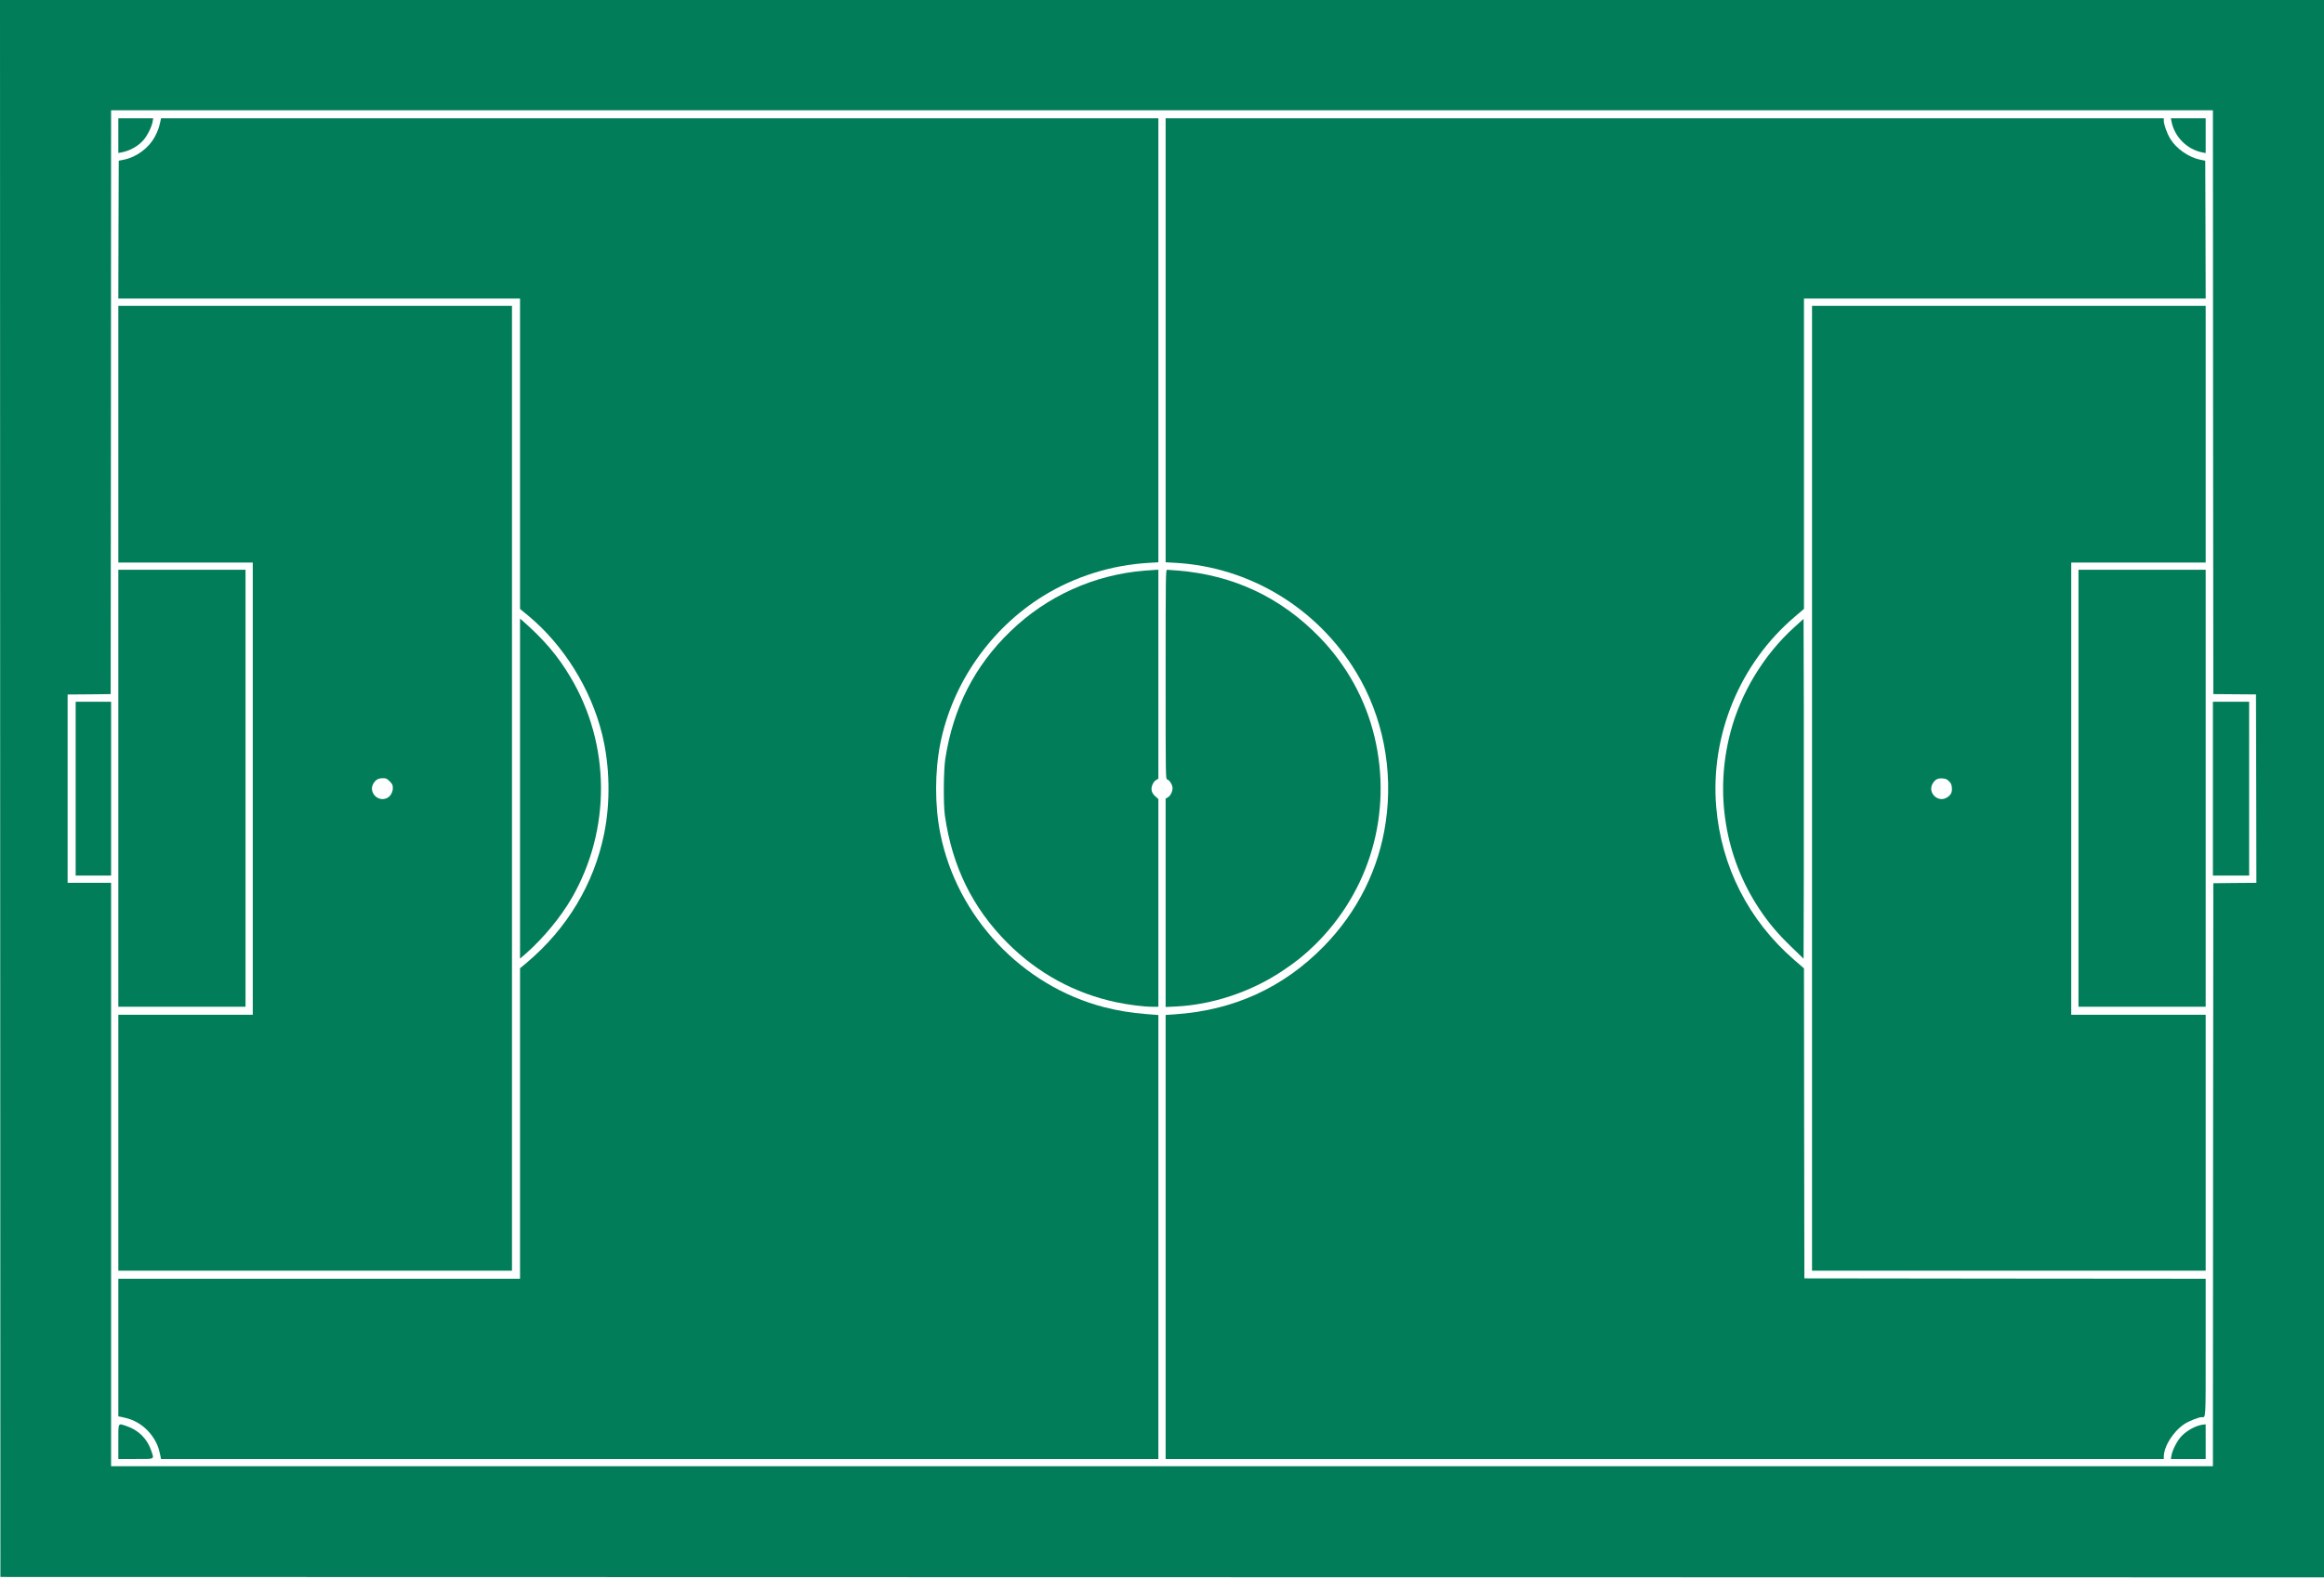
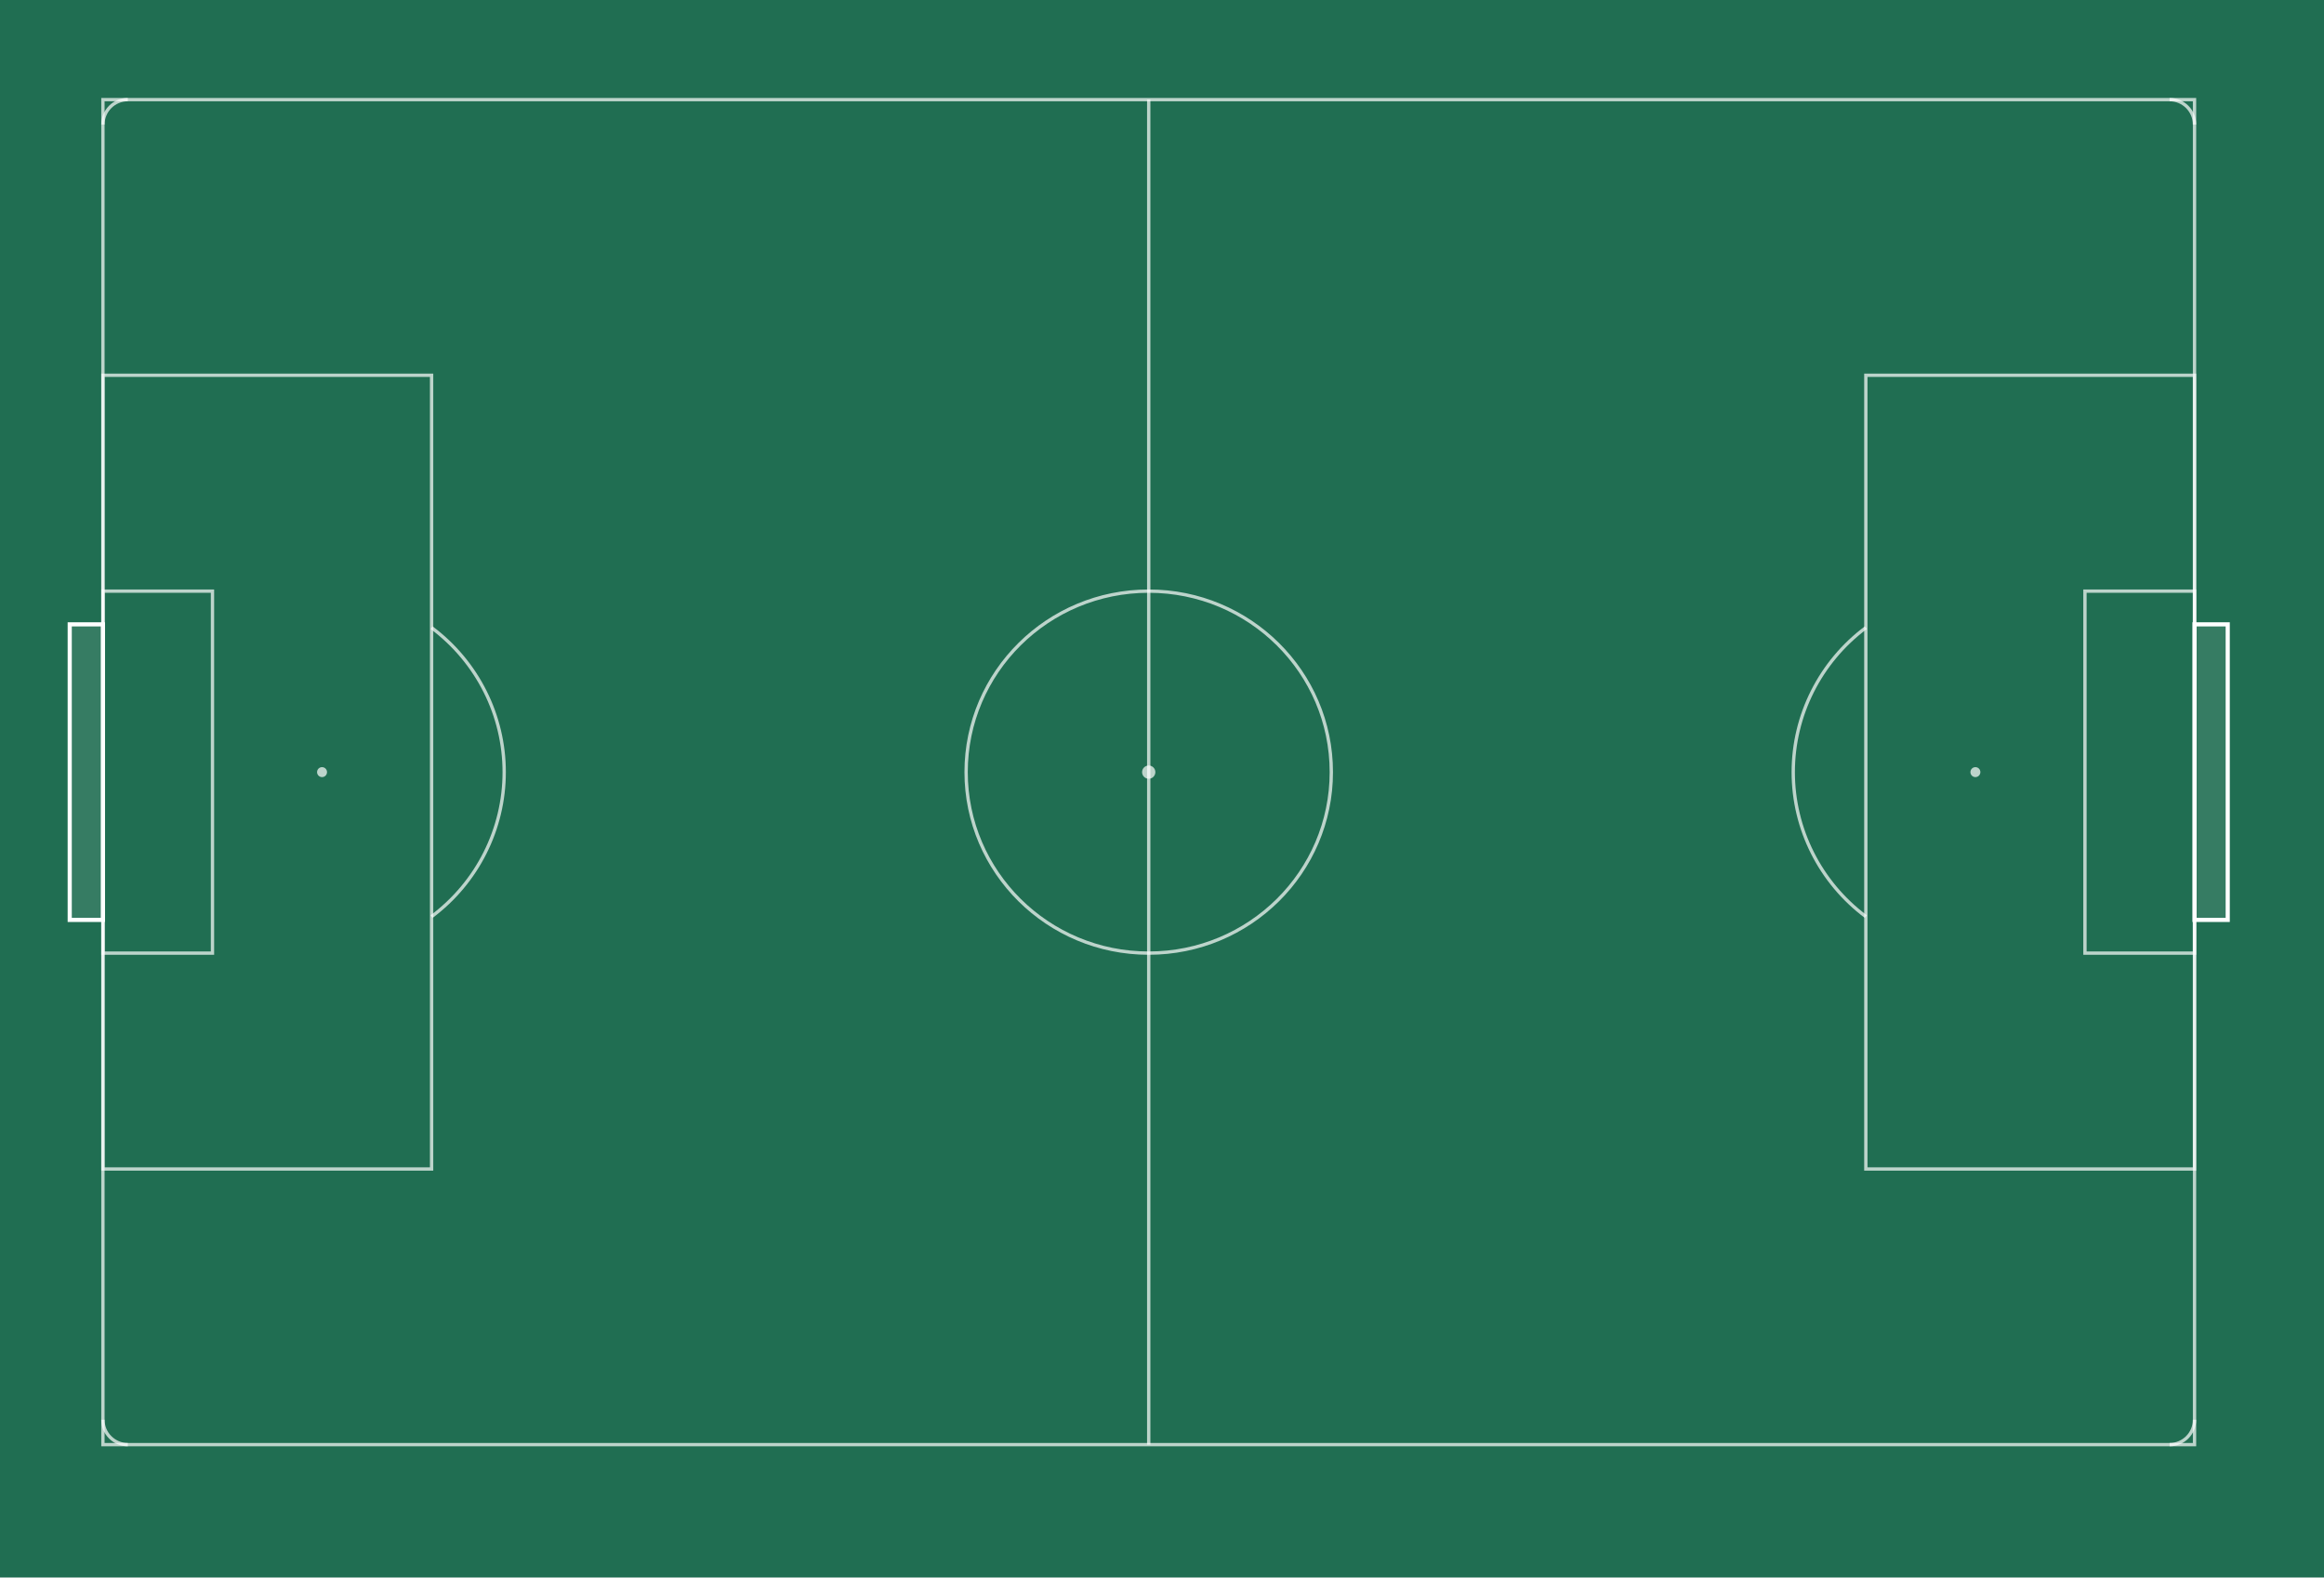
- <svg xmlns="http://www.w3.org/2000/svg" version="1.0" width="2887pt" height="1960pt" viewBox="0 0 2887 1960" preserveAspectRatio="xMidYMid meet">
-   <rect width="100%" height="100%" fill="white" />
-   <g transform="translate(0,1960) scale(0.1,-0.1)" fill="#017d5a" stroke="none">
-     <path d="M2 9803 l3 -9798 14433 -3 14432 -2 0 9800 0 9800 -14435 0 -14435 0 2 -9797z m27490 4800 l3 -3628 265 -2 265 -2 3 -1170 2 -1171 -267 -2 -268 -3 -3 -3622 -2 -3623 -13055 0 -13055 0 0 3625 0 3625 -270 0 -270 0 0 1170 0 1170 268 2 267 3 3 3628 2 3627 13055 0 13055 0 2 -3627z" />
-     <path d="M1470 17915 l0 -216 38 7 c103 19 205 75 273 152 49 55 105 168 115 230 l7 42 -217 0 -216 0 0 -215z" />
-     <path d="M1995 18103 c-19 -88 -32 -126 -69 -197 -75 -143 -227 -257 -386 -290 l-65 -13 -3 -856 -2 -857 2495 0 2495 0 0 -1928 0 -1929 99 -81 c442 -366 781 -910 921 -1476 96 -391 105 -843 25 -1236 -127 -625 -460 -1179 -960 -1601 l-85 -71 0 -1929 0 -1929 -2495 0 -2495 0 0 -855 0 -855 28 -5 c91 -20 122 -29 176 -55 112 -54 209 -151 265 -264 27 -55 36 -85 56 -178 l5 -28 6195 0 6195 0 0 2758 0 2759 -150 12 c-193 15 -352 42 -525 86 -1019 264 -1827 1120 -2034 2157 -70 348 -69 768 0 1118 149 748 623 1429 1278 1834 391 242 851 386 1316 412 l115 7 0 2759 0 2758 -6195 0 -6195 0 -5 -27z" />
-     <path d="M14480 15371 l0 -2758 123 -7 c920 -52 1760 -561 2244 -1359 332 -548 463 -1214 367 -1865 -84 -578 -348 -1109 -764 -1536 -505 -519 -1127 -803 -1867 -851 l-103 -7 0 -2759 0 -2759 6200 0 6200 0 0 28 c1 130 116 314 256 407 55 36 177 85 213 85 55 0 51 -61 51 866 l0 854 -2492 2 -2493 3 -3 1926 -2 1926 -128 111 c-560 487 -899 1153 -962 1892 -76 893 294 1789 979 2369 l111 95 0 1928 0 1928 2495 0 2495 0 -2 857 -3 856 -65 13 c-141 29 -297 138 -370 260 -41 68 -79 175 -80 222 l0 32 -6200 0 -6200 0 0 -2759z" />
-     <path d="M26975 18093 c36 -193 195 -352 388 -388 l37 -7 0 216 0 216 -216 0 -216 0 7 -37z" />
-     <path d="M1470 14205 l0 -1595 835 0 835 0 0 -2810 0 -2810 -835 0 -835 0 0 -1590 0 -1590 2445 0 2445 0 0 5995 0 5995 -2445 0 -2445 0 0 -1595z m3371 -4314 c33 -33 39 -45 39 -82 0 -53 -28 -102 -69 -124 -118 -60 -242 76 -168 186 29 43 60 59 116 59 37 0 49 -5 82 -39z" />
-     <path d="M22510 9805 l0 -5995 2445 0 2445 0 0 1590 0 1590 -835 0 -835 0 0 2810 0 2810 835 0 835 0 0 1595 0 1595 -2445 0 -2445 0 0 -5995z m1702 87 c24 -23 32 -41 35 -79 5 -58 -10 -89 -56 -120 -116 -78 -256 62 -178 178 31 46 62 61 120 56 38 -3 56 -11 79 -35z" />
-     <path d="M1470 9805 l0 -2715 790 0 790 0 0 2715 0 2715 -790 0 -790 0 0 -2715z" />
-     <path d="M14220 12509 c-627 -50 -1214 -315 -1667 -753 -446 -430 -712 -952 -810 -1586 -22 -143 -25 -566 -5 -705 91 -632 343 -1146 776 -1581 376 -377 837 -629 1353 -738 151 -32 343 -56 445 -56 l78 0 0 1290 0 1291 -34 30 c-50 43 -63 89 -41 145 10 27 28 50 46 61 l29 17 0 1298 0 1298 -32 -1 c-18 -1 -80 -6 -138 -10z" />
-     <path d="M14480 11221 c0 -1285 0 -1300 20 -1306 25 -8 56 -51 64 -91 10 -43 -19 -110 -55 -131 l-29 -17 0 -1295 0 -1294 128 6 c453 22 933 182 1319 440 169 112 267 191 397 316 695 675 977 1652 750 2599 -111 463 -347 890 -684 1236 -480 493 -1065 769 -1756 826 -66 5 -127 10 -136 10 -17 0 -18 -68 -18 -1299z" />
-     <path d="M25820 9805 l0 -2715 790 0 790 0 0 2715 0 2715 -790 0 -790 0 0 -2715z" />
-     <path d="M6460 9801 l0 -2113 73 63 c216 190 432 452 570 690 490 851 483 1908 -17 2746 -160 269 -332 469 -603 707 l-23 19 0 -2112z" />
-     <path d="M22290 11806 c-378 -341 -665 -815 -794 -1308 -198 -753 -68 -1549 358 -2191 114 -172 229 -309 397 -471 l154 -149 3 1057 c1 581 1 1531 0 2111 l-3 1055 -115 -104z" />
-     <path d="M940 9800 l0 -1080 220 0 220 0 0 1080 0 1080 -220 0 -220 0 0 -1080z" />
-     <path d="M27490 9800 l0 -1080 225 0 225 0 0 1080 0 1080 -225 0 -225 0 0 -1080z" />
-     <path d="M1470 1685 l0 -215 215 0 c247 0 231 -8 194 103 -49 148 -159 257 -306 306 -111 37 -103 53 -103 -194z" />
-     <path d="M27308 1884 c-74 -23 -161 -78 -214 -136 -52 -58 -108 -169 -119 -235 l-7 -43 216 0 216 0 0 215 0 215 -22 -1 c-13 0 -44 -7 -70 -15z" />
-   </g>
+ <svg xmlns="http://www.w3.org/2000/svg" width="1400" height="950" viewBox="0 0 1400 950">
+   <rect width="1400" height="950" fill="#206e52" />
+   <rect x="62" y="60" width="1260" height="810" fill="#206e52" />
+   <rect x="62" y="60" width="1260" height="810" fill="none" stroke="white" stroke-width="2" stroke-opacity="0.7" />
+   <line x1="692" y1="60" x2="692" y2="870" stroke="white" stroke-width="2" stroke-opacity="0.7" />
+   <ellipse cx="692" cy="465" rx="110" ry="109" fill="none" stroke="white" stroke-width="2" stroke-opacity="0.7" />
+   <circle cx="692" cy="465" r="4" fill="white" fill-opacity="0.7" />
+   <rect x="62" y="226" width="198" height="478" fill="none" stroke="white" stroke-width="2" stroke-opacity="0.7" />
+   <rect x="1124" y="226" width="198" height="478" fill="none" stroke="white" stroke-width="2" stroke-opacity="0.7" />
+   <rect x="62" y="356" width="66" height="218" fill="none" stroke="white" stroke-width="2" stroke-opacity="0.7" />
+   <rect x="1256" y="356" width="66" height="218" fill="none" stroke="white" stroke-width="2" stroke-opacity="0.7" />
+   <circle cx="194" cy="465" r="3" fill="white" fill-opacity="0.7" />
+   <circle cx="1190" cy="465" r="3" fill="white" fill-opacity="0.7" />
+   <path d="M 260 378 A 110 109 0 0 1 260 552" fill="none" stroke="white" stroke-width="2" stroke-opacity="0.7" />
+   <path d="M 1124 378 A 110 109 0 0 0 1124 552" fill="none" stroke="white" stroke-width="2" stroke-opacity="0.7" />
+   <rect x="42" y="376" width="20" height="178" fill="white" fill-opacity="0.1" stroke="white" stroke-width="2.5" />
+   <rect x="1322" y="376" width="20" height="178" fill="white" fill-opacity="0.1" stroke="white" stroke-width="2.5" />
+   <path d="M 62 75 A 15 15 0 0 1 77 60" fill="none" stroke="white" stroke-width="2" stroke-opacity="0.7" />
+   <path d="M 1307 60 A 15 15 0 0 1 1322 75" fill="none" stroke="white" stroke-width="2" stroke-opacity="0.7" />
+   <path d="M 77 870 A 15 15 0 0 1 62 855" fill="none" stroke="white" stroke-width="2" stroke-opacity="0.7" />
+   <path d="M 1322 855 A 15 15 0 0 1 1307 870" fill="none" stroke="white" stroke-width="2" stroke-opacity="0.7" />
</svg>
